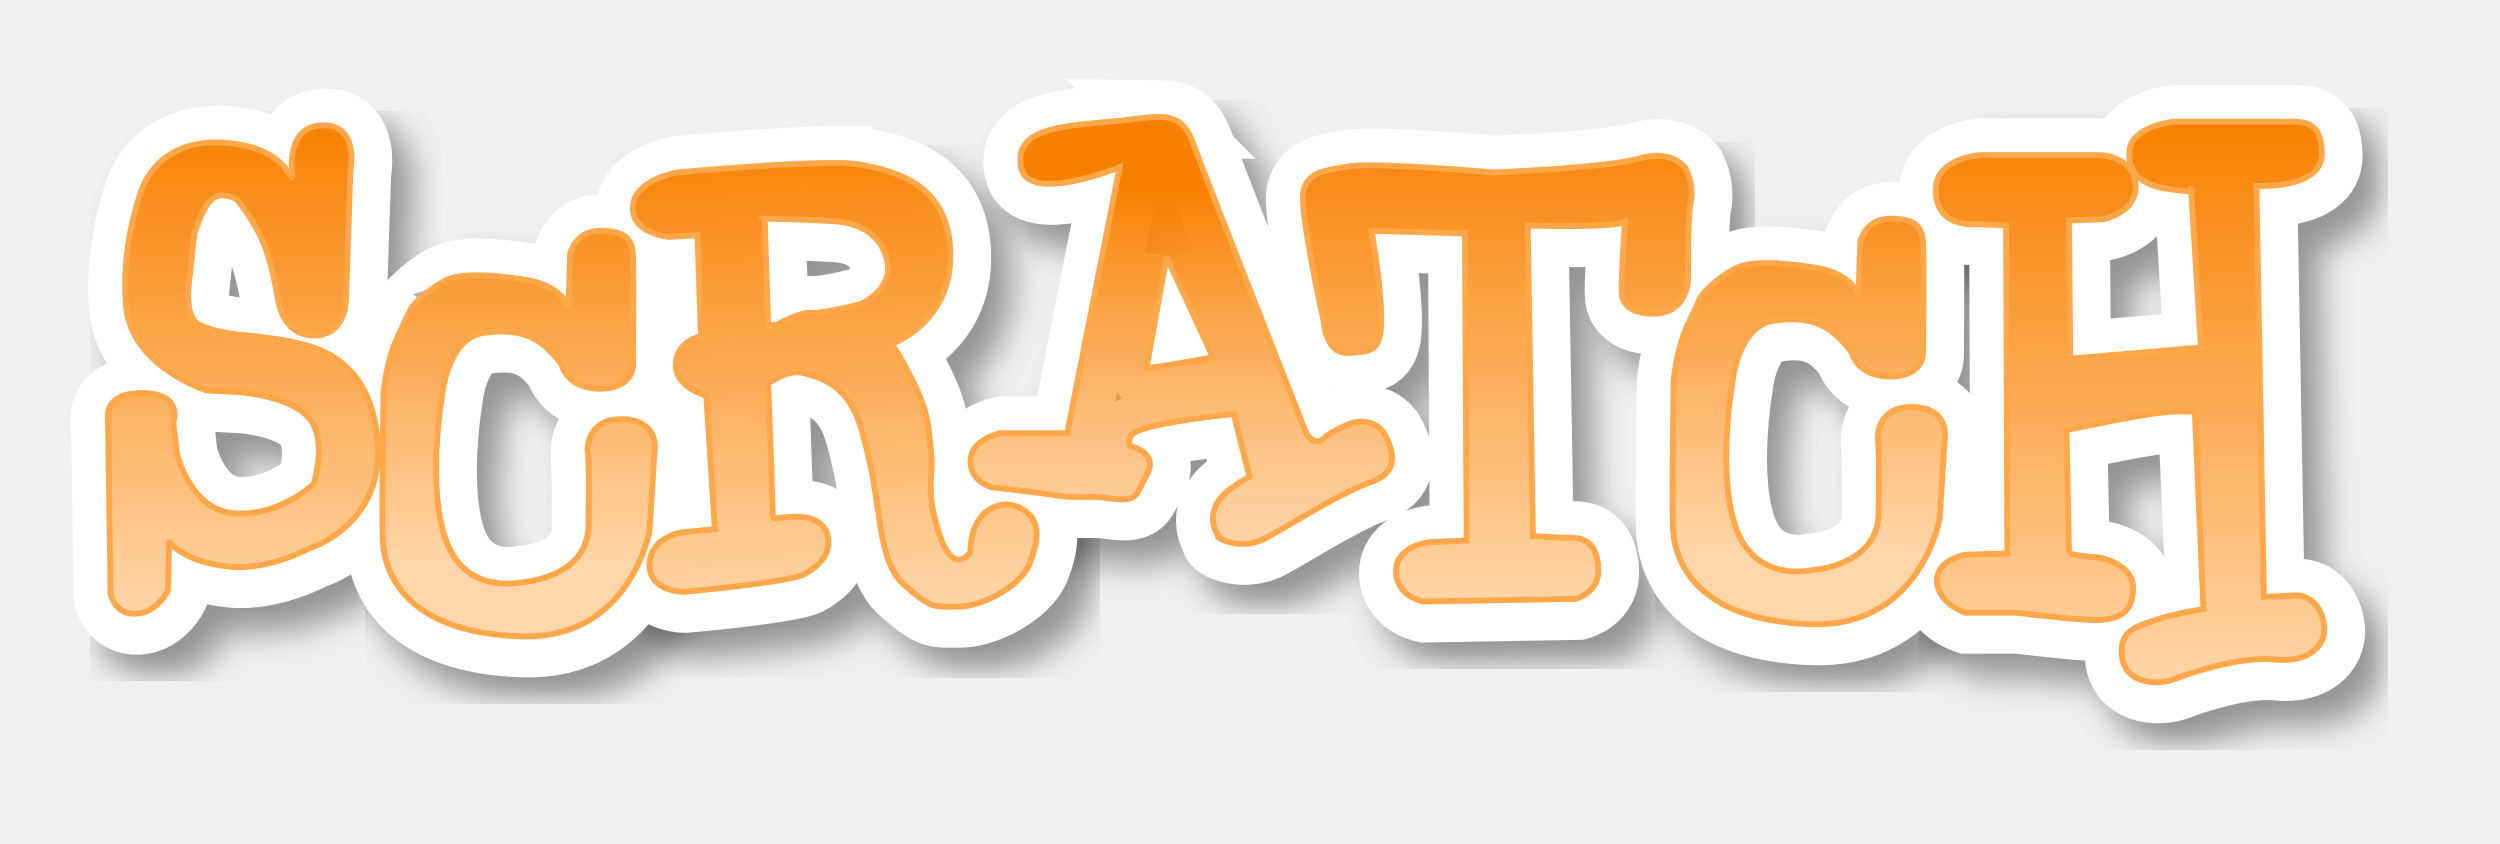
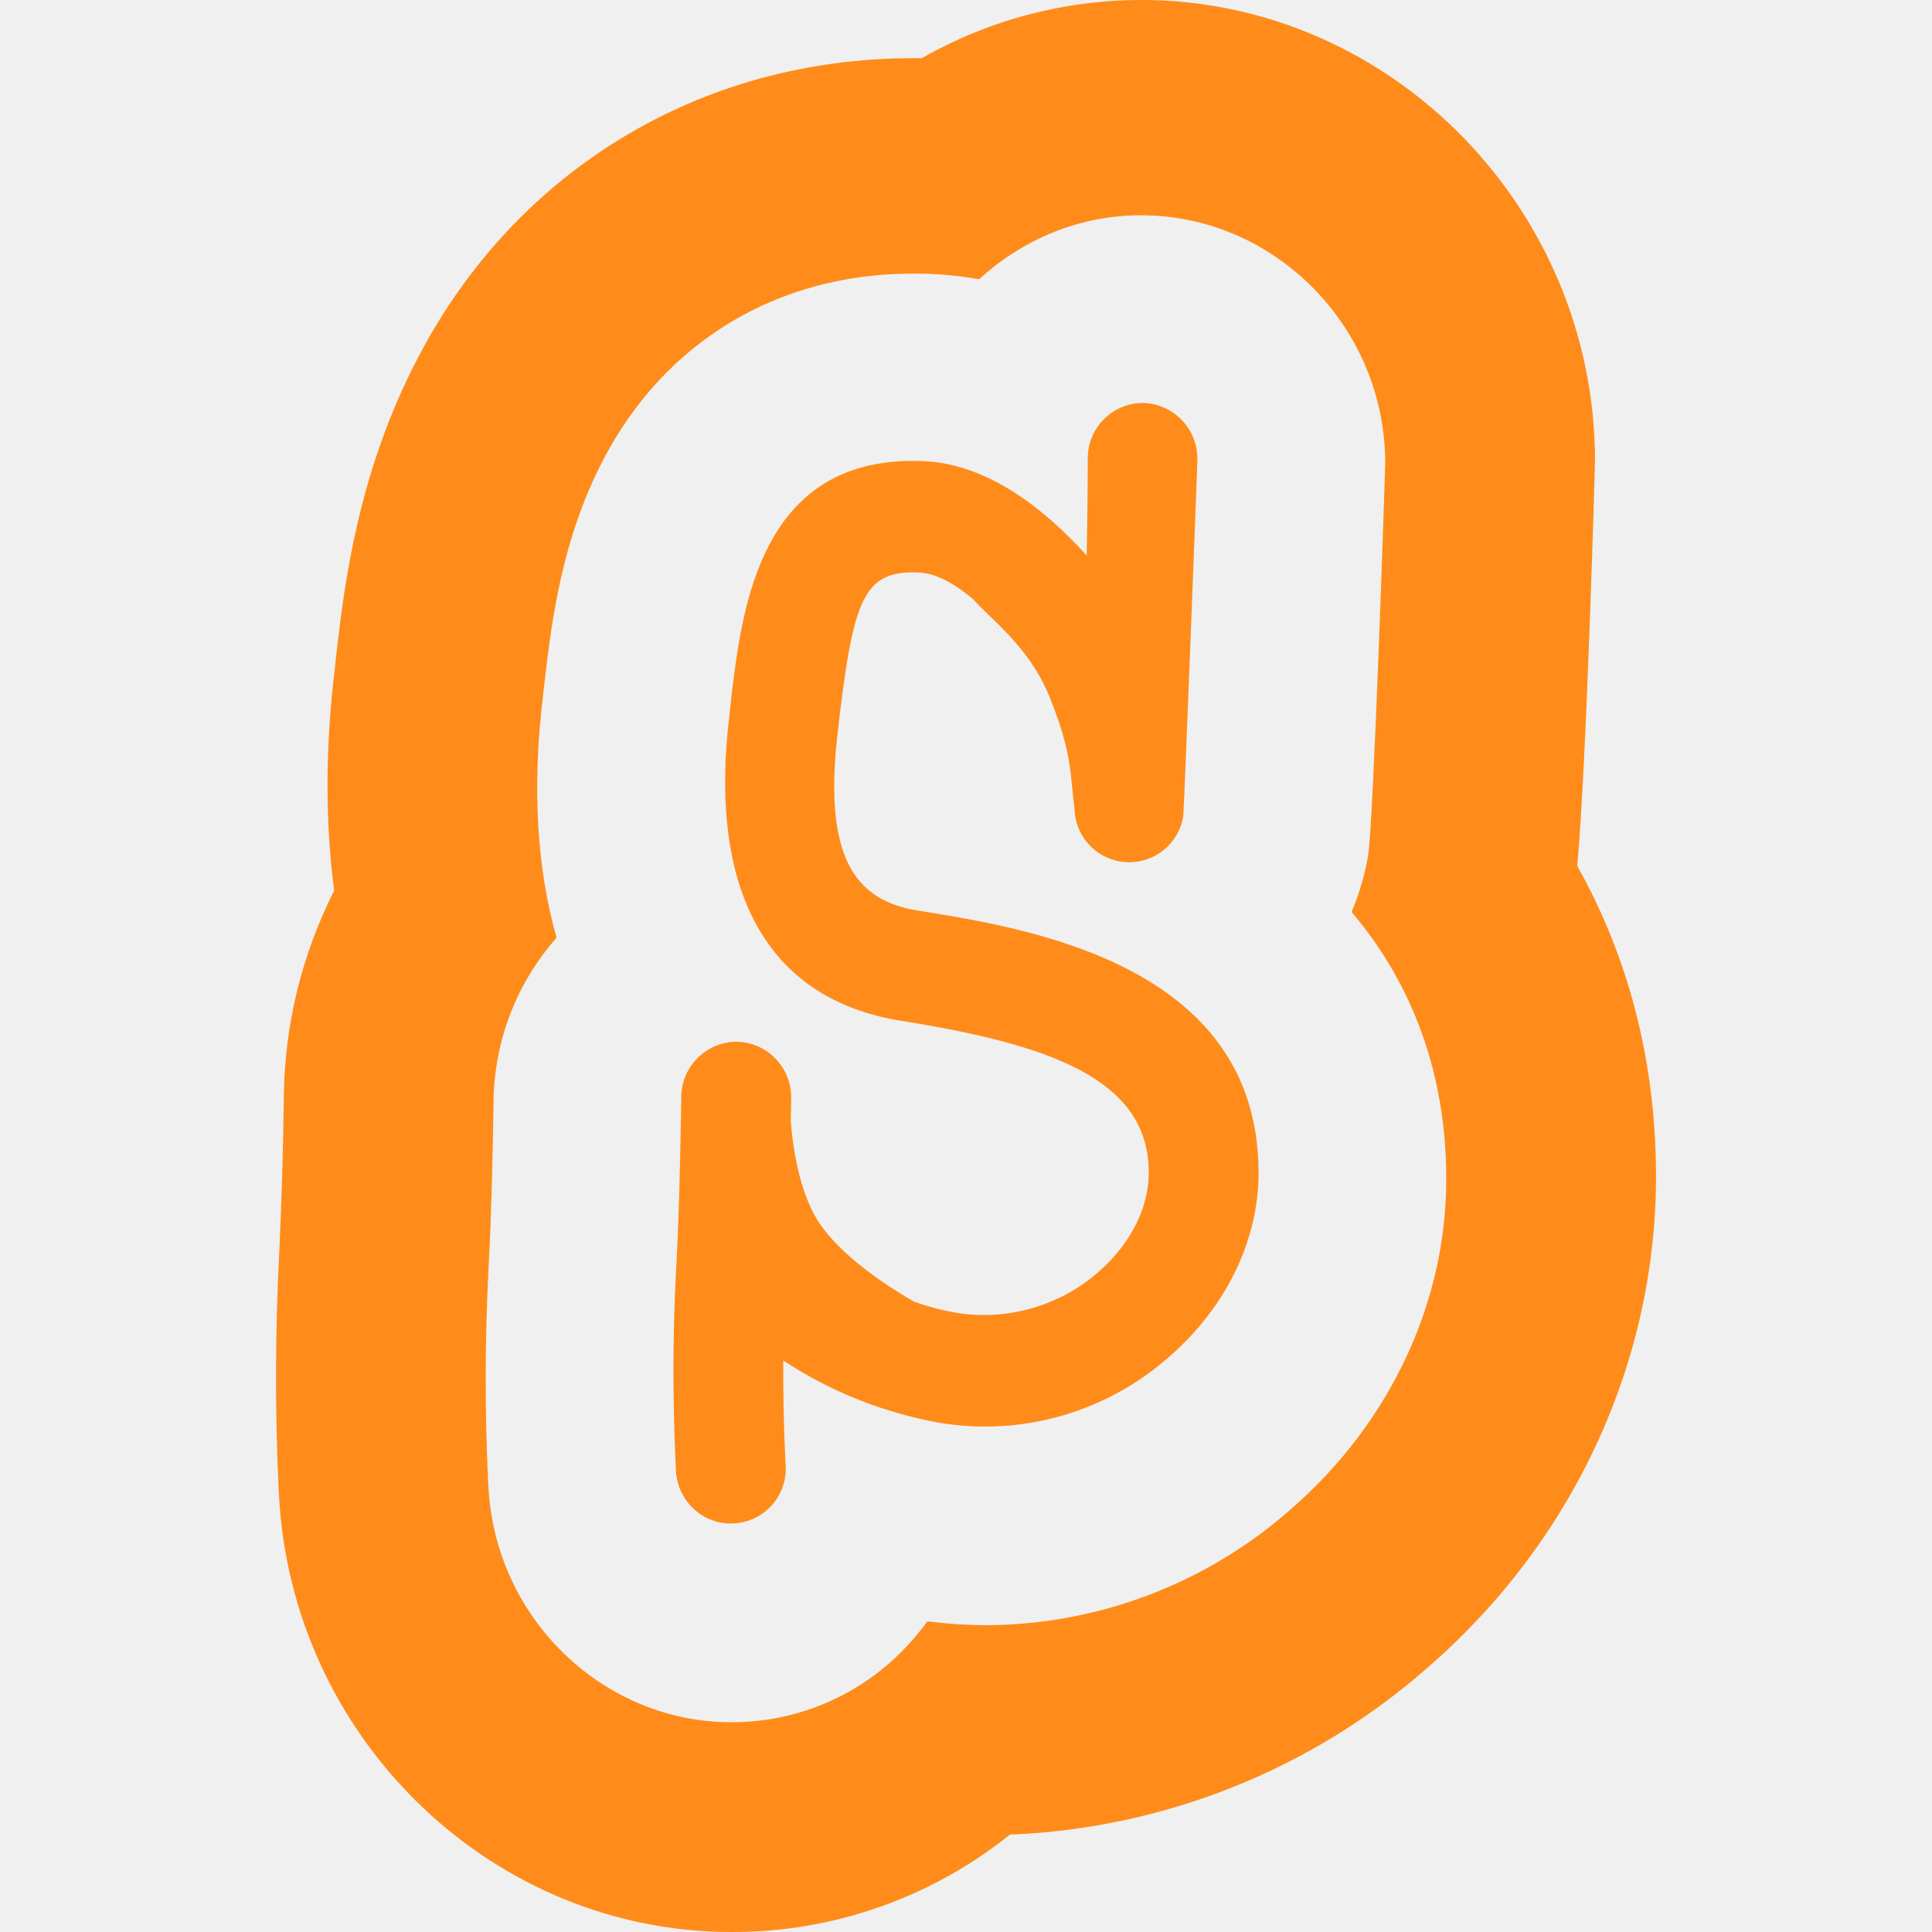
- <svg xmlns="http://www.w3.org/2000/svg" xmlns:xlink="http://www.w3.org/1999/xlink" width="427.866" height="144.284" id="svg2" version="1.1" style="display:inline">
-   <defs id="defs4">
-     <linearGradient id="linearGradient3663">
-       <stop id="stop3665" offset="0" style="stop-color:#f88000;stop-opacity:1;" />
-       <stop id="stop3667" offset="1" style="stop-color:#ffd6a9;stop-opacity:0.24" />
-     </linearGradient>
-     <linearGradient id="linearGradient3644">
-       <stop id="stop3646" offset="0" style="stop-color:#f88000;stop-opacity:0.394" />
-       <stop id="stop3648" offset="1" style="stop-color:#ffd6a9;stop-opacity:1;" />
-     </linearGradient>
-     <linearGradient id="linearGradient3604">
-       <stop style="stop-color:#f88000;stop-opacity:1;" offset="0" id="stop3606" />
-       <stop style="stop-color:#ffd6a9;stop-opacity:1;" offset="1" id="stop3608" />
-     </linearGradient>
-     <linearGradient xlink:href="#linearGradient3604" id="linearGradient3610" x1="30.261" y1="9.492" x2="30.261" y2="94.087" gradientUnits="userSpaceOnUse" />
-     <linearGradient xlink:href="#linearGradient3604" id="linearGradient3630" x1="77.45" y1="15.007" x2="77.45" y2="84.858" gradientUnits="userSpaceOnUse" />
-     <linearGradient xlink:href="#linearGradient3604" id="linearGradient3642" x1="131.547" y1="10.397" x2="134.948" y2="92.902" gradientUnits="userSpaceOnUse" />
-     <linearGradient xlink:href="#linearGradient3663" id="linearGradient3661" x1="190.864" y1="20.013" x2="190.864" y2="124.649" gradientUnits="userSpaceOnUse" />
-     <linearGradient xlink:href="#linearGradient3604" id="linearGradient3680" x1="244.94" y1="7.233" x2="244.94" y2="91.993" gradientUnits="userSpaceOnUse" />
-     <linearGradient xlink:href="#linearGradient3604-7" id="linearGradient3630-1" x1="77.45" y1="15.007" x2="77.45" y2="84.858" gradientUnits="userSpaceOnUse" />
-     <linearGradient id="linearGradient3604-7">
-       <stop style="stop-color:#f88000;stop-opacity:1;" offset="0" id="stop3606-4" />
-       <stop style="stop-color:#ffd6a9;stop-opacity:1;" offset="1" id="stop3608-0" />
-     </linearGradient>
-     <linearGradient gradientTransform="translate(220.8016,-2.080747)" y2="84.858" x2="77.45" y1="15.007" x1="77.45" gradientUnits="userSpaceOnUse" id="linearGradient3634" xlink:href="#linearGradient3604-7" />
-     <linearGradient xlink:href="#linearGradient3604" id="linearGradient3664" x1="353.239" y1="8.877" x2="353.239" y2="105.825" gradientUnits="userSpaceOnUse" />
-     <linearGradient xlink:href="#linearGradient3604-2" id="linearGradient3610-8" x1="30.261" y1="9.492" x2="30.261" y2="94.087" gradientUnits="userSpaceOnUse" />
-     <linearGradient id="linearGradient3604-2">
-       <stop style="stop-color:#f88000;stop-opacity:1;" offset="0" id="stop3606-45" />
-       <stop style="stop-color:#ffd6a9;stop-opacity:1;" offset="1" id="stop3608-2" />
-     </linearGradient>
-     <linearGradient id="linearGradient3683">
-       <stop style="stop-color:#f88000;stop-opacity:1;" offset="0" id="stop3685" />
-       <stop style="stop-color:#ffd6a9;stop-opacity:1;" offset="1" id="stop3687" />
-     </linearGradient>
-     <linearGradient id="linearGradient3690">
-       <stop style="stop-color:#f88000;stop-opacity:1;" offset="0" id="stop3692" />
-       <stop style="stop-color:#ffd6a9;stop-opacity:1;" offset="1" id="stop3694" />
-     </linearGradient>
-     <linearGradient id="linearGradient3663-3">
-       <stop id="stop3665-8" offset="0" style="stop-color:#f88000;stop-opacity:1;" />
-       <stop id="stop3667-6" offset="1" style="stop-color:#ffd6a9;stop-opacity:0.24" />
-     </linearGradient>
-     <linearGradient id="linearGradient3701">
-       <stop style="stop-color:#f88000;stop-opacity:1;" offset="0" id="stop3703" />
-       <stop style="stop-color:#ffd6a9;stop-opacity:1;" offset="1" id="stop3705" />
-     </linearGradient>
-     <linearGradient id="linearGradient3604-7-6">
-       <stop style="stop-color:#f88000;stop-opacity:1;" offset="0" id="stop3606-4-6" />
-       <stop style="stop-color:#ffd6a9;stop-opacity:1;" offset="1" id="stop3608-0-2" />
-     </linearGradient>
-     <linearGradient id="linearGradient3712">
-       <stop style="stop-color:#f88000;stop-opacity:1;" offset="0" id="stop3714" />
-       <stop style="stop-color:#ffd6a9;stop-opacity:1;" offset="1" id="stop3716" />
-     </linearGradient>
-     <filter id="filter4294" x="-0.148" width="1.297" y="-0.082" height="1.164" color-interpolation-filters="sRGB">
-       <feGaussianBlur stdDeviation="2.857" id="feGaussianBlur4296" />
-     </filter>
-     <filter id="filter4298" x="-0.147" width="1.294" y="-0.099" height="1.198" color-interpolation-filters="sRGB">
-       <feGaussianBlur stdDeviation="2.857" id="feGaussianBlur4300" />
-     </filter>
-     <filter id="filter4302" color-interpolation-filters="sRGB">
-       <feGaussianBlur stdDeviation="2.857" id="feGaussianBlur4304" />
-     </filter>
-     <filter id="filter4306" color-interpolation-filters="sRGB">
-       <feGaussianBlur stdDeviation="2.857" id="feGaussianBlur4308" />
-     </filter>
-     <filter id="filter4310" x="-0.103" width="1.206" y="-0.09" height="1.18" color-interpolation-filters="sRGB">
-       <feGaussianBlur stdDeviation="2.857" id="feGaussianBlur4312" />
-     </filter>
-     <filter id="filter4314" x="-0.147" width="1.294" y="-0.099" height="1.198" color-interpolation-filters="sRGB">
-       <feGaussianBlur stdDeviation="2.857" id="feGaussianBlur4316" />
-     </filter>
-     <filter id="filter4318" x="-0.103" width="1.206" y="-0.071" height="1.143" color-interpolation-filters="sRGB">
-       <feGaussianBlur stdDeviation="2.857" id="feGaussianBlur4320" />
-     </filter>
-     <filter id="filter4322" x="-1.062" width="3.124" y="-1.083" height="3.165" color-interpolation-filters="sRGB">
-       <feGaussianBlur stdDeviation="2.857" id="feGaussianBlur4324" />
-     </filter>
-   </defs>
-   <g style="display:inline" id="g3892" transform="translate(11.31272,11.45137)">
-     <path id="path3894" d="m 42.717,23.501 c 0,0 -1.642,-8.657 4.925,-8.955 6.567,-0.299 4.925,7.761 4.925,7.761 l -0.746,22.09 c 0,0 0,6.269 -5.672,6.119 -5.672,-0.149 -6.119,-7.015 -6.119,-7.015 0,0 -0.896,-5.373 -2.388,-8.955 -1.493,-3.582 -4.478,-7.313 -4.478,-7.313 0,0 -2.388,-1.493 -4.179,-0.149 -1.791,1.343 -3.134,6.119 -3.134,6.119 l -1.045,9.552 c 0,0 -0.299,4.179 1.343,5.522 1.642,1.343 6.119,1.94 6.119,1.94 -0.158,0.079 7.689,0.633 10.746,1.493 2.244,0.631 12.836,1.791 14.179,16.567 1.343,14.776 -11.642,18.657 -11.642,18.657 0,0 -7.025,3.834 -13.731,3.134 C 23.657,89.217 21.505,85.722 21.523,85.74 l -0.149,8.358 c 0,0 -1.791,3.881 -5.522,4.03 -3.731,0.149 -4.328,-3.433 -4.328,-3.433 L 11.075,64.546 c 0,0 -0.746,-4.328 6.119,-4.179 6.866,0.149 5.075,5.075 5.075,5.075 l 0.597,5.224 c 0,0 2.239,9.851 10,10.299 7.761,0.448 13.433,-5.075 13.433,-5.075 0,0 2.537,-7.761 -1.045,-11.493 -3.582,-3.731 -11.791,-4.179 -11.791,-4.179 l -5.522,-0.299 c 0,0 -12.687,-4.03 -13.731,-14.179 -1.04,-10.1 2.388,-19.403 2.388,-19.403 0,0 2.249,-9.698 14.478,-8.806 10.228,0.746 11.03,6.269 11.642,5.97 z" style="opacity:0.385;fill:none;stroke:#000000;stroke-width:13.3;stroke-linecap:butt;stroke-linejoin:miter;stroke-miterlimit:4;stroke-opacity:1;stroke-dasharray:none;display:inline;filter:url(#filter4294)" />
-     <path id="path3896" d="m 93.165,70.068 c 0,0 -0.149,-5.373 5.97,-5.224 6.119,0.149 5.522,4.925 5.522,4.925 l -0.896,14.179 c 0,0 -3.284,18.657 -21.94,18.06 -18.657,-0.597 -23.582,-9.702 -23.731,-17.015 -0.149,-7.313 0.149,-24.776 0.149,-24.776 0,0 0.481,-5.316 2.388,-9.403 0,0 2.09,-4.478 2.09,-4.478 1.059,-2.269 6.453,-5.716 6.567,-5.373 -0.023,-0.093 2.635,-1.646 13.134,0 6.545,1.026 7.463,4.776 7.463,4.776 l 0.299,-9.254 c 0,0 0.896,-3.881 5.075,-3.881 4.179,0 5.522,1.194 5.672,4.179 0.149,2.985 0,18.955 0,18.955 0,0 0,3.881 -5.672,3.881 -5.672,0 -6.567,-4.179 -6.567,-4.179 -3.127,-4.041 -6.183,-6.397 -13.284,-5.373 -6.352,0.916 -7.164,10.896 -7.164,10.896 0,0 -2.687,15.522 0.746,24.776 3.433,9.254 12.836,7.015 12.836,7.015 0,0 11.343,-0.597 11.493,-9.701 0.149,-9.104 0,-12.687 -0.149,-12.985 z" style="opacity:0.385;fill:none;stroke:#000000;stroke-width:13.3;stroke-linecap:butt;stroke-linejoin:miter;stroke-miterlimit:4;stroke-opacity:1;stroke-dasharray:none;display:inline;filter:url(#filter4298)" />
-     <path id="path3898" d="m 135.005,20.983 c -9.311,0.031 -26.469,1.625 -26.469,1.625 0,0 -7.326,1.186 -7.625,5.812 -0.299,4.627 6.125,5.219 6.125,5.219 l 4.938,-0.281 0.594,17.312 c 0,0 -4.014,0.595 -4.312,4.625 -0.299,4.03 5.219,5.531 5.219,5.531 l 1.469,22.812 -5.812,0.594 c 0,0 -5.375,0.904 -5.375,5.531 0,4.627 5.812,4.625 5.812,4.625 0,0 18.518,-1.632 20.906,-3.125 2.388,-1.493 4.496,-3.428 3.75,-6.562 -0.746,-3.134 -4.488,-3.269 -6.281,-3.156 -3.019,0.189 -3.063,0.655 -3.094,-0.562 -0.169,-6.676 -0.781,-22.25 -0.781,-22.25 0,0 3.431,-2.559 5.969,-1.812 2.537,0.746 6.994,1.502 9.531,8.219 0.743,1.966 1.93,7.031 2.281,8.969 1.542,8.51 1.61,15.69 5.5,19.094 4.776,4.179 5.071,3.719 9.25,3.719 4.179,0 10.757,-3.557 12.25,-7.437 1.493,-3.881 1.923,-7.185 -1.062,-9.125 -2.985,-1.94 -6.257,-0.576 -7.75,1.812 -1.493,2.388 -1.344,5.375 -1.344,5.375 0,0 -3.682,5.883 -6.438,-7.188 -0.765,-3.629 -0.07,-6.863 -0.25,-9.094 -0.439,-5.443 -0.778,-7.071 -1.688,-9.562 -1.11,-3.042 -4.789,-9.831 -5.219,-9.688 0,0 10.455,-3.598 10.156,-15.688 -0.298,-12.09 -10.002,-14.018 -15.375,-15.062 -1.007,-0.196 -2.726,-0.288 -4.875,-0.281 z m -11.531,9.531 c 0,0 7.161,0.139 11.938,0.438 4.776,0.299 8.347,2.71 9.094,7.188 0.746,4.478 -4.312,6.844 -4.312,6.844 0,0.166 -7.179,1.869 -8.82,1.639 -1.626,-0.228 -5.669,1.955 -5.669,1.955 l -1.636,0.312 -0.594,-18.375 z" style="opacity:0.385;fill:none;stroke:#000000;stroke-width:13.3;stroke-linecap:butt;stroke-linejoin:miter;stroke-miterlimit:4;stroke-opacity:1;stroke-dasharray:none;display:inline;filter:url(#filter4302)" />
-     <path id="path3900" d="m 190.974,13.108 c -2.169,-0.023 -4.997,0.517 -8.719,0.844 -8.507,0.746 -16.1,1.332 -14.906,7.75 1.194,6.418 16.875,0 16.875,0 l -8.969,45.531 -11.5,0 c 0,0 -4.913,1.043 -5.062,4.625 -0.149,3.582 3.562,4.625 3.562,4.625 0,0 6.117,0.64 11.969,1.5 2.693,0.396 5.187,-0.034 7.312,0.281 6.264,0.928 5.223,-0.293 7.312,-3.875 2.09,-3.582 -2.25,-4.781 -2.25,-4.781 0,0 -1.333,0.152 -0.438,-1.938 0.896,-2.09 17.594,-3.719 17.594,-3.719 l 2.688,10.75 c 0,0 -2.615,1.388 -4.031,2.688 -4.046,3.714 -1.344,7.312 -1.344,7.312 -0.768,0.329 3.476,2.613 7.625,0.75 2.266,-1.018 13.293,-8.077 18.219,-9.719 4.925,-1.642 4.454,-4.779 2.812,-8.062 -1.642,-3.284 -5.656,-2.219 -5.656,-2.219 0,0 -3.296,1.195 -4.938,2.688 -1.642,1.493 -2.969,-0.906 -2.969,-0.906 0,0 -17.167,-43.568 -19.406,-49.688 -1.259,-3.442 -2.993,-4.407 -5.781,-4.438 z m 1.281,23.969 7.938,17.156 c 0,0 -11.344,2.111 -11.344,1.812 0,-0.299 3.406,-18.969 3.406,-18.969 z" style="opacity:0.385;fill:none;stroke:#000000;stroke-width:13.3;stroke-linecap:butt;stroke-linejoin:miter;stroke-miterlimit:4;stroke-opacity:1;stroke-dasharray:none;display:inline;filter:url(#filter4306)" />
-     <path id="path3902" d="m 243.314,33.053 0.298,52.537 -6.418,0.299 c 0,0 -5.672,0.597 -5.672,4.925 0,4.328 4.627,5.224 4.627,5.224 l 26.119,-0.448 c 0,0 4.179,-1.045 3.881,-5.373 -0.299,-4.328 -2.537,-5.075 -4.627,-5.075 -2.09,0 -6.567,-0.299 -6.567,-0.299 l -0.896,-53.134 c 0,0 16.81,0.51 16.716,-0.896 -0.063,-0.949 -0.84,12.09 -0.597,12.09 0,0 -0.597,3.881 5.373,3.881 5.97,0 5.97,-5.97 5.97,-5.97 0,0 -0.149,-10.149 0.448,-13.134 0.628,-3.142 -0.896,-5.821 -0.896,-5.821 0,0 -2.239,-3.284 -7.91,-1.642 -5.672,1.642 -24.925,2.388 -24.925,2.388 0,0 -20.299,-1.791 -24.776,-1.045 -4.478,0.746 -6.866,1.045 -7.761,4.03 -0.896,2.985 3.433,22.537 3.433,22.537 0,0 0.299,5.672 4.328,5.373 4.03,-0.299 5.522,-0.149 5.522,-5.97 0,-5.821 -1.642,-14.925 -1.642,-14.925 l 15.97,0.448 z" style="opacity:0.385;fill:none;stroke:#000000;stroke-width:13.3;stroke-linecap:butt;stroke-linejoin:miter;stroke-miterlimit:4;stroke-opacity:1;stroke-dasharray:none;display:inline;filter:url(#filter4310)" />
-     <path id="path3904" d="m 313.966,67.988 c 0,0 -0.149,-5.373 5.97,-5.224 6.119,0.149 5.522,4.925 5.522,4.925 l -0.896,14.179 c 0,0 -3.284,18.657 -21.94,18.06 -18.657,-0.597 -23.582,-9.701 -23.731,-17.015 -0.149,-7.313 0.149,-24.776 0.149,-24.776 0,0 0.481,-5.316 2.388,-9.403 0,0 2.09,-4.478 2.09,-4.478 1.059,-2.269 6.453,-5.716 6.567,-5.373 -0.023,-0.093 2.635,-1.646 13.134,0 6.545,1.026 7.463,4.776 7.463,4.776 l 0.299,-9.254 c 0,0 0.896,-3.881 5.075,-3.881 4.179,0 5.522,1.194 5.672,4.179 0.149,2.985 0,18.955 0,18.955 0,0 0,3.881 -5.672,3.881 -5.672,0 -6.567,-4.179 -6.567,-4.179 -3.127,-4.041 -6.183,-6.397 -13.284,-5.373 -6.352,0.916 -7.164,10.896 -7.164,10.896 0,0 -2.687,15.522 0.746,24.776 3.433,9.254 12.836,7.015 12.836,7.015 0,0 11.343,-0.597 11.493,-9.701 0.149,-9.104 0,-12.687 -0.149,-12.985 z" style="opacity:0.385;fill:none;stroke:#000000;stroke-width:13.3;stroke-linecap:butt;stroke-linejoin:miter;stroke-miterlimit:4;stroke-opacity:1;stroke-dasharray:none;display:inline;filter:url(#filter4314)" />
-     <path id="path3906" d="M 346.7,87.819 346.277,66.711 c 0,0 14.564,-3.166 18.364,-3.166 3.799,0 3.588,0 3.588,0 l 1.478,33.772 c 0,0 -5.277,0.844 -8.232,1.9 -2.955,1.055 -6.332,1.689 -5.699,6.332 0.633,4.644 6.121,4.855 8.865,3.799 2.744,-1.055 11.398,-4.01 17.308,-3.377 5.91,0.633 8.654,-2.533 8.443,-5.488 -0.211,-2.955 -2.111,-5.699 -5.277,-5.488 -3.222,0.215 -5.066,0.211 -5.066,0.211 L 378.783,24.918 c 0,0 11.187,0.633 11.187,-5.488 0,-6.121 -3.588,-5.488 -6.754,-5.488 -3.166,0 -18.786,0 -18.786,0 0,0 -7.177,0.844 -7.388,5.066 -0.211,4.222 2.533,5.91 7.388,6.543 4.855,0.633 3.166,0 3.166,0 l 1.689,27.018 -22.374,1.9 -0.211,-23.641 5.91,-0.211 c 0,0 5.277,-1.055 5.488,-5.277 0.211,-4.222 -3.799,-5.699 -6.332,-5.699 -2.533,0 -20.263,0 -20.263,0 0,0 -7.388,0.422 -7.599,5.699 -0.211,5.277 4.01,6.121 5.91,6.121 1.9,0 6.121,0.211 6.121,0.211 l 0.211,56.146 -7.177,0.211 c 0,0 -5.066,0.844 -4.855,4.644 0.211,3.799 4.855,5.277 4.855,5.277 l 8.654,0 c 0,0 11.1,1.352 13.931,1.266 4.4,-0.134 6.039,-1.785 6.121,-5.488 0.085,-3.804 -5.066,-5.277 -6.543,-5.277 -1.478,0 -4.433,-0.633 -4.433,-0.633 z" style="opacity:0.385;fill:none;stroke:#000000;stroke-width:13.3;stroke-linecap:butt;stroke-linejoin:miter;stroke-miterlimit:4;stroke-opacity:1;stroke-dasharray:none;display:inline;filter:url(#filter4318)" />
-     <path id="path3908" d="m 212.126,70.777 c -2.533,4.644 2.111,6.332 2.111,6.332 l 3.588,-4.01 -5.699,-2.322 z" style="opacity:0.385;fill:none;stroke:#000000;stroke-width:1px;stroke-linecap:butt;stroke-linejoin:miter;stroke-opacity:1;filter:url(#filter4322)" />
-   </g>
-   <g id="layer3" style="display:inline" transform="translate(11.31272,11.45137)">
-     <path style="fill:none;stroke:#ffffff;stroke-width:13.3;stroke-linecap:butt;stroke-linejoin:miter;stroke-miterlimit:4;stroke-opacity:1;stroke-dasharray:none;display:inline" d="m 39.135,19.322 c 0,0 -1.642,-8.657 4.925,-8.955 6.567,-0.299 4.925,7.761 4.925,7.761 l -0.746,22.09 c 0,0 0,6.269 -5.672,6.119 -5.672,-0.149 -6.119,-7.015 -6.119,-7.015 0,0 -0.896,-5.373 -2.388,-8.955 -1.493,-3.582 -4.478,-7.313 -4.478,-7.313 0,0 -2.388,-1.493 -4.179,-0.149 -1.791,1.343 -3.134,6.119 -3.134,6.119 l -1.045,9.552 c 0,0 -0.299,4.179 1.343,5.522 1.642,1.343 6.119,1.94 6.119,1.94 -0.158,0.079 7.689,0.633 10.746,1.493 2.244,0.631 12.836,1.791 14.179,16.567 1.343,14.776 -11.642,18.657 -11.642,18.657 0,0 -7.025,3.834 -13.731,3.134 C 20.075,85.038 17.923,81.543 17.941,81.561 l -0.149,8.358 c 0,0 -1.791,3.881 -5.522,4.03 -3.731,0.149 -4.328,-3.433 -4.328,-3.433 L 7.493,60.367 c 0,0 -0.746,-4.328 6.119,-4.179 6.866,0.149 5.075,5.075 5.075,5.075 l 0.597,5.224 c 0,0 2.239,9.851 10,10.299 7.761,0.448 13.433,-5.075 13.433,-5.075 0,0 2.537,-7.761 -1.045,-11.493 -3.582,-3.731 -11.791,-4.179 -11.791,-4.179 l -5.522,-0.299 c 0,0 -12.687,-4.03 -13.731,-14.179 -1.04,-10.1 2.388,-19.403 2.388,-19.403 0,0 2.249,-9.698 14.478,-8.806 10.228,0.746 11.03,6.269 11.642,5.97 z" id="path3602-8" />
-     <path style="fill:none;stroke:#ffffff;stroke-width:13.3;stroke-linecap:butt;stroke-linejoin:miter;stroke-miterlimit:4;stroke-opacity:1;stroke-dasharray:none;display:inline" d="m 89.583,65.889 c 0,0 -0.149,-5.373 5.97,-5.224 6.119,0.149 5.522,4.925 5.522,4.925 l -0.896,14.179 c 0,0 -3.284,18.657 -21.94,18.06 -18.657,-0.597 -23.582,-9.701 -23.731,-17.015 -0.149,-7.313 0.149,-24.776 0.149,-24.776 0,0 0.481,-5.316 2.388,-9.403 0,0 2.09,-4.478 2.09,-4.478 1.059,-2.269 6.453,-5.716 6.567,-5.373 -0.023,-0.093 2.635,-1.646 13.134,0 6.545,1.026 7.463,4.776 7.463,4.776 l 0.299,-9.254 c 0,0 0.896,-3.881 5.075,-3.881 4.179,0 5.522,1.194 5.672,4.179 0.149,2.985 0,18.955 0,18.955 0,0 0,3.881 -5.672,3.881 -5.672,0 -6.567,-4.179 -6.567,-4.179 -3.127,-4.041 -6.183,-6.397 -13.284,-5.373 -6.352,0.916 -7.164,10.896 -7.164,10.896 0,0 -2.687,15.522 0.746,24.776 3.433,9.254 12.836,7.015 12.836,7.015 0,0 11.343,-0.597 11.493,-9.701 0.149,-9.104 0,-12.687 -0.149,-12.985 z" id="path3614-2" />
-     <path style="fill:none;stroke:#ffffff;stroke-width:13.3;stroke-linecap:butt;stroke-linejoin:miter;stroke-miterlimit:4;stroke-opacity:1;stroke-dasharray:none;display:inline" d="m 131.423,16.804 c -9.311,0.031 -26.469,1.625 -26.469,1.625 0,0 -7.326,1.186 -7.625,5.812 -0.299,4.627 6.125,5.219 6.125,5.219 l 4.938,-0.281 0.594,17.312 c 0,0 -4.014,0.595 -4.312,4.625 -0.299,4.03 5.219,5.531 5.219,5.531 l 1.469,22.812 -5.812,0.594 c 0,0 -5.375,0.904 -5.375,5.531 0,4.627 5.812,4.625 5.812,4.625 0,0 18.518,-1.632 20.906,-3.125 2.388,-1.493 4.496,-3.428 3.75,-6.562 -0.746,-3.134 -4.488,-3.269 -6.281,-3.156 -3.019,0.189 -3.063,0.655 -3.094,-0.562 -0.169,-6.676 -0.781,-22.25 -0.781,-22.25 0,0 3.431,-2.559 5.969,-1.812 2.537,0.746 6.994,1.502 9.531,8.219 0.743,1.966 1.93,7.031 2.281,8.969 1.542,8.51 1.61,15.69 5.5,19.094 4.776,4.179 5.071,3.719 9.25,3.719 4.179,0 10.757,-3.557 12.25,-7.437 1.493,-3.881 1.923,-7.185 -1.062,-9.125 -2.985,-1.94 -6.257,-0.576 -7.75,1.812 -1.493,2.388 -1.344,5.375 -1.344,5.375 0,0 -3.682,5.883 -6.438,-7.188 -0.765,-3.629 -0.07,-6.863 -0.25,-9.094 -0.439,-5.443 -0.778,-7.071 -1.688,-9.562 -1.11,-3.042 -4.789,-9.831 -5.219,-9.688 0,0 10.455,-3.598 10.156,-15.688 -0.298,-12.09 -10.002,-14.018 -15.375,-15.062 -1.007,-0.196 -2.726,-0.288 -4.875,-0.281 z m -11.531,9.531 c 0,0 7.161,0.139 11.938,0.438 4.776,0.299 8.347,2.71 9.094,7.188 0.746,4.478 -4.312,6.844 -4.312,6.844 0,0.166 -7.179,1.869 -8.82,1.639 -1.626,-0.228 -5.669,1.955 -5.669,1.955 l -1.636,0.312 -0.594,-18.375 z" id="path3634-6" />
-     <path style="fill:none;stroke:#ffffff;stroke-width:13.3;stroke-linecap:butt;stroke-linejoin:miter;stroke-miterlimit:4;stroke-opacity:1;stroke-dasharray:none;display:inline" d="m 187.392,8.929 c -2.169,-0.023 -4.997,0.517 -8.719,0.844 -8.507,0.746 -16.1,1.332 -14.906,7.75 1.194,6.418 16.875,0 16.875,0 l -8.969,45.531 -11.5,0 c 0,0 -4.913,1.043 -5.062,4.625 -0.149,3.582 3.562,4.625 3.562,4.625 0,0 6.117,0.64 11.969,1.5 2.693,0.396 5.187,-0.034 7.312,0.281 6.264,0.928 5.223,-0.293 7.312,-3.875 2.09,-3.582 -2.25,-4.781 -2.25,-4.781 0,0 -1.333,0.152 -0.438,-1.938 0.896,-2.09 17.594,-3.719 17.594,-3.719 l 2.688,10.75 c 0,0 -2.615,1.388 -4.031,2.688 -4.046,3.714 -1.344,7.312 -1.344,7.312 -0.768,0.329 3.476,2.613 7.625,0.75 2.266,-1.018 13.293,-8.077 18.219,-9.719 4.925,-1.642 4.454,-4.779 2.812,-8.062 -1.642,-3.284 -5.656,-2.219 -5.656,-2.219 0,0 -3.296,1.195 -4.938,2.688 -1.642,1.493 -2.969,-0.906 -2.969,-0.906 0,0 -17.167,-43.568 -19.406,-49.688 -1.259,-3.442 -2.993,-4.407 -5.781,-4.438 z m 1.281,23.969 7.938,17.156 c 0,0 -11.344,2.111 -11.344,1.812 0,-0.299 3.406,-18.969 3.406,-18.969 z" id="path3653-2" />
-     <path style="fill:none;stroke:#ffffff;stroke-width:13.3;stroke-linecap:butt;stroke-linejoin:miter;stroke-miterlimit:4;stroke-opacity:1;stroke-dasharray:none;display:inline" d="m 239.732,28.874 0.298,52.537 -6.418,0.299 c 0,0 -5.672,0.597 -5.672,4.925 0,4.328 4.627,5.224 4.627,5.224 l 26.119,-0.448 c 0,0 4.179,-1.045 3.881,-5.373 -0.299,-4.328 -2.537,-5.075 -4.627,-5.075 -2.09,0 -6.567,-0.299 -6.567,-0.299 l -0.896,-53.134 c 0,0 16.81,0.51 16.716,-0.896 -0.063,-0.949 -0.84,12.09 -0.597,12.09 0,0 -0.597,3.881 5.373,3.881 5.97,0 5.97,-5.97 5.97,-5.97 0,0 -0.149,-10.149 0.448,-13.134 0.628,-3.142 -0.896,-5.821 -0.896,-5.821 0,0 -2.239,-3.284 -7.91,-1.642 -5.672,1.642 -24.925,2.388 -24.925,2.388 0,0 -20.299,-1.791 -24.776,-1.045 -4.478,0.746 -6.866,1.045 -7.761,4.03 -0.896,2.985 3.433,22.537 3.433,22.537 0,0 0.299,5.672 4.328,5.373 4.03,-0.299 5.522,-0.149 5.522,-5.97 0,-5.821 -1.642,-14.925 -1.642,-14.925 l 15.97,0.448 z" id="path3672-7" />
-     <path style="fill:none;stroke:#ffffff;stroke-width:13.3;stroke-linecap:butt;stroke-linejoin:miter;stroke-miterlimit:4;stroke-opacity:1;stroke-dasharray:none;display:inline" d="m 310.384,63.809 c 0,0 -0.149,-5.373 5.97,-5.224 6.119,0.149 5.522,4.925 5.522,4.925 l -0.896,14.179 c 0,0 -3.284,18.657 -21.94,18.06 -18.657,-0.597 -23.582,-9.701 -23.731,-17.015 -0.149,-7.313 0.149,-24.776 0.149,-24.776 0,0 0.481,-5.316 2.388,-9.403 0,0 2.09,-4.478 2.09,-4.478 1.059,-2.269 6.453,-5.716 6.567,-5.373 -0.023,-0.093 2.635,-1.646 13.134,0 6.545,1.026 7.463,4.776 7.463,4.776 l 0.299,-9.254 c 0,0 0.896,-3.881 5.075,-3.881 4.179,0 5.522,1.194 5.672,4.179 0.149,2.985 0,18.955 0,18.955 0,0 0,3.881 -5.672,3.881 -5.672,0 -6.567,-4.179 -6.567,-4.179 -3.127,-4.041 -6.183,-6.397 -13.284,-5.373 -6.352,0.916 -7.164,10.896 -7.164,10.896 0,0 -2.687,15.522 0.746,24.776 3.433,9.254 12.836,7.015 12.836,7.015 0,0 11.343,-0.597 11.493,-9.701 0.149,-9.104 0,-12.687 -0.149,-12.985 z" id="path3614-9-5" />
-     <path style="fill:none;stroke:#ffffff;stroke-width:13.3;stroke-linecap:butt;stroke-linejoin:miter;stroke-miterlimit:4;stroke-opacity:1;stroke-dasharray:none;display:inline" d="m 343.118,83.64 -0.422,-21.108 c 0,0 14.564,-3.166 18.364,-3.166 3.799,0 3.588,0 3.588,0 l 1.478,33.772 c 0,0 -5.277,0.844 -8.232,1.9 -2.955,1.055 -6.332,1.689 -5.699,6.332 0.633,4.644 6.121,4.855 8.865,3.799 2.744,-1.055 11.398,-4.01 17.308,-3.377 5.91,0.633 8.654,-2.533 8.443,-5.488 -0.211,-2.955 -2.111,-5.699 -5.277,-5.488 -3.222,0.215 -5.066,0.211 -5.066,0.211 L 375.201,20.739 c 0,0 11.187,0.633 11.187,-5.488 0,-6.121 -3.588,-5.488 -6.754,-5.488 -3.166,0 -18.786,0 -18.786,0 0,0 -7.177,0.844 -7.388,5.066 -0.211,4.222 2.533,5.91 7.388,6.543 4.855,0.633 3.166,0 3.166,0 l 1.689,27.018 -22.374,1.9 -0.211,-23.641 5.91,-0.211 c 0,0 5.277,-1.055 5.488,-5.277 0.211,-4.222 -3.799,-5.699 -6.332,-5.699 -2.533,0 -20.263,0 -20.263,0 0,0 -7.388,0.422 -7.599,5.699 -0.211,5.277 4.01,6.121 5.91,6.121 1.9,0 6.121,0.211 6.121,0.211 l 0.211,56.146 -7.177,0.211 c 0,0 -5.066,0.844 -4.855,4.644 0.211,3.799 4.855,5.277 4.855,5.277 l 8.654,0 c 0,0 11.1,1.352 13.931,1.266 4.4,-0.134 6.039,-1.785 6.121,-5.488 0.085,-3.804 -5.066,-5.277 -6.543,-5.277 -1.478,0 -4.433,-0.633 -4.433,-0.633 z" id="path3655-7" />
-     <path style="fill:#ffffff;stroke:#ffffff;stroke-width:1px;stroke-linecap:butt;stroke-linejoin:miter;stroke-opacity:1" d="m 208.544,66.598 c -2.533,4.644 2.111,6.332 2.111,6.332 l 3.588,-4.01 -5.699,-2.322 z" id="path3890" />
-   </g>
-   <g id="layer2" style="display:inline" transform="translate(11.31272,11.45137)">
-     <path style="fill:url(#linearGradient3610);fill-opacity:1;stroke:#ffa749;stroke-width:1px;stroke-linecap:butt;stroke-linejoin:miter;stroke-opacity:1" d="m 38.806,18.955 c 0,0 -1.642,-8.657 4.925,-8.955 6.567,-0.299 4.925,7.761 4.925,7.761 l -0.746,22.09 c 0,0 0,6.269 -5.672,6.119 -5.672,-0.149 -6.119,-7.015 -6.119,-7.015 0,0 -0.896,-5.373 -2.388,-8.955 -1.493,-3.582 -4.478,-7.313 -4.478,-7.313 0,0 -2.388,-1.493 -4.179,-0.149 -1.791,1.343 -3.134,6.119 -3.134,6.119 l -1.045,9.552 c 0,0 -0.299,4.179 1.343,5.522 1.642,1.343 6.119,1.94 6.119,1.94 -0.158,0.079 7.689,0.633 10.746,1.493 2.244,0.631 12.836,1.791 14.179,16.567 1.343,14.776 -11.642,18.657 -11.642,18.657 0,0 -7.025,3.834 -13.731,3.134 C 19.746,84.671 17.594,81.176 17.612,81.194 l -0.149,8.358 c 0,0 -1.791,3.881 -5.522,4.03 C 8.209,93.731 7.612,90.149 7.612,90.149 L 7.164,60 c 0,0 -0.746,-4.328 6.119,-4.179 6.866,0.149 5.075,5.075 5.075,5.075 l 0.597,5.224 c 0,0 2.239,9.851 10,10.299 7.761,0.448 13.433,-5.075 13.433,-5.075 0,0 2.537,-7.761 -1.045,-11.493 -3.582,-3.731 -11.791,-4.179 -11.791,-4.179 l -5.522,-0.299 c 0,0 -12.687,-4.03 -13.731,-14.179 -1.04,-10.1 2.388,-19.403 2.388,-19.403 0,0 2.249,-9.698 14.478,-8.806 10.228,0.746 11.03,6.269 11.642,5.97 z" id="path3602" />
-     <path style="fill:url(#linearGradient3630);fill-opacity:1;stroke:#ffa749;stroke-width:1px;stroke-linecap:butt;stroke-linejoin:miter;stroke-opacity:1" d="m 89.254,65.522 c 0,0 -0.149,-5.373 5.97,-5.224 6.119,0.149 5.522,4.925 5.522,4.925 l -0.896,14.179 c 0,0 -3.284,18.657 -21.94,18.06 -18.657,-0.597 -23.582,-9.701 -23.731,-17.015 -0.149,-7.313 0.149,-24.776 0.149,-24.776 0,0 0.481,-5.316 2.388,-9.403 0,0 2.09,-4.478 2.09,-4.478 1.059,-2.269 6.453,-5.716 6.567,-5.373 -0.023,-0.093 2.635,-1.646 13.134,0 6.545,1.026 7.463,4.776 7.463,4.776 l 0.299,-9.254 c 0,0 0.896,-3.881 5.075,-3.881 4.179,0 5.522,1.194 5.672,4.179 0.149,2.985 0,18.955 0,18.955 0,0 0,3.881 -5.672,3.881 -5.672,0 -6.567,-4.179 -6.567,-4.179 -3.127,-4.041 -6.183,-6.397 -13.284,-5.373 -6.352,0.916 -7.164,10.896 -7.164,10.896 0,0 -2.687,15.522 0.746,24.776 3.433,9.254 12.836,7.015 12.836,7.015 0,0 11.343,-0.597 11.493,-9.701 0.149,-9.104 0,-12.687 -0.149,-12.985 z" id="path3614" />
-     <path style="fill:url(#linearGradient3642);fill-opacity:1;stroke:#ffa749;stroke-width:1px;stroke-linecap:butt;stroke-linejoin:miter;stroke-opacity:1" d="m 131.094,16.438 c -9.311,0.031 -26.469,1.625 -26.469,1.625 0,0 -7.326,1.186 -7.625,5.812 -0.299,4.627 6.125,5.219 6.125,5.219 l 4.938,-0.281 0.594,17.312 c 0,0 -4.014,0.595 -4.312,4.625 -0.299,4.03 5.219,5.531 5.219,5.531 l 1.469,22.812 -5.812,0.594 c 0,0 -5.375,0.904 -5.375,5.531 0,4.627 5.812,4.625 5.812,4.625 0,0 18.518,-1.632 20.906,-3.125 2.388,-1.493 4.496,-3.428 3.75,-6.562 -0.746,-3.134 -4.488,-3.269 -6.281,-3.156 -3.019,0.189 -3.063,0.655 -3.094,-0.562 -0.169,-6.676 -0.781,-22.25 -0.781,-22.25 0,0 3.431,-2.559 5.969,-1.812 2.537,0.746 6.994,1.502 9.531,8.219 0.743,1.966 1.93,7.031 2.281,8.969 1.542,8.51 1.61,15.69 5.5,19.094 4.776,4.179 5.071,3.719 9.25,3.719 4.179,0 10.757,-3.557 12.25,-7.438 1.493,-3.881 1.923,-7.185 -1.062,-9.125 -2.985,-1.94 -6.257,-0.576 -7.75,1.812 -1.493,2.388 -1.344,5.375 -1.344,5.375 0,0 -3.682,5.883 -6.438,-7.188 -0.765,-3.629 -0.07,-6.863 -0.25,-9.094 -0.439,-5.443 -0.778,-7.071 -1.688,-9.562 -1.11,-3.042 -4.789,-9.831 -5.219,-9.688 0,0 10.455,-3.598 10.156,-15.688 -0.298,-12.09 -10.002,-14.018 -15.375,-15.062 -1.007,-0.196 -2.726,-0.288 -4.875,-0.281 z m -11.531,9.531 c 0,0 7.161,0.139 11.938,0.438 4.776,0.299 8.347,2.71 9.094,7.188 0.746,4.478 -4.312,6.844 -4.312,6.844 0,0.166 -7.179,1.869 -8.82,1.639 -1.626,-0.228 -5.669,1.955 -5.669,1.955 l -1.636,0.312 -0.594,-18.375 z" id="path3634" />
-     <path style="fill:url(#linearGradient3661);fill-opacity:1;stroke:#ffa749;stroke-width:1px;stroke-linecap:butt;stroke-linejoin:miter;stroke-opacity:1" d="m 187.062,8.562 c -2.169,-0.023 -4.997,0.517 -8.719,0.844 -8.507,0.746 -16.1,1.332 -14.906,7.75 1.194,6.418 16.875,0 16.875,0 l -8.969,45.531 -11.5,0 c 0,0 -4.913,1.043 -5.062,4.625 -0.149,3.582 3.562,4.625 3.562,4.625 0,0 6.117,0.64 11.969,1.5 2.693,0.396 5.187,-0.034 7.312,0.281 6.264,0.928 5.223,-0.293 7.312,-3.875 2.09,-3.582 -2.25,-4.781 -2.25,-4.781 0,0 -1.333,0.152 -0.438,-1.938 0.896,-2.09 17.594,-3.719 17.594,-3.719 l 2.688,10.75 c 0,0 -2.615,1.388 -4.031,2.688 -4.046,3.714 -1.344,7.312 -1.344,7.312 -0.768,0.329 3.476,2.613 7.625,0.75 2.266,-1.018 13.293,-8.077 18.219,-9.719 4.925,-1.642 4.454,-4.779 2.812,-8.062 -1.642,-3.284 -5.656,-2.219 -5.656,-2.219 0,0 -3.296,1.195 -4.938,2.688 -1.642,1.493 -2.969,-0.906 -2.969,-0.906 0,0 -17.167,-43.568 -19.406,-49.688 -1.259,-3.442 -2.993,-4.407 -5.781,-4.438 z m 1.281,23.969 7.938,17.156 c 0,0 -11.344,2.111 -11.344,1.812 0,-0.299 3.406,-18.969 3.406,-18.969 z" id="path3653" />
-     <path style="fill:url(#linearGradient3680);fill-opacity:1;stroke:#ffa749;stroke-width:1px;stroke-linecap:butt;stroke-linejoin:miter;stroke-opacity:1" d="m 239.403,28.507 0.298,52.537 -6.418,0.299 c 0,0 -5.672,0.597 -5.672,4.925 0,4.328 4.627,5.224 4.627,5.224 l 26.119,-0.448 c 0,0 4.179,-1.045 3.881,-5.373 -0.299,-4.328 -2.537,-5.075 -4.627,-5.075 -2.09,0 -6.567,-0.299 -6.567,-0.299 l -0.896,-53.134 c 0,0 16.81,0.51 16.716,-0.896 -0.063,-0.949 -0.84,12.09 -0.597,12.09 0,0 -0.597,3.881 5.373,3.881 5.97,0 5.97,-5.97 5.97,-5.97 0,0 -0.149,-10.149 0.448,-13.134 0.628,-3.142 -0.896,-5.821 -0.896,-5.821 0,0 -2.239,-3.284 -7.91,-1.642 -5.672,1.642 -24.925,2.388 -24.925,2.388 0,0 -20.299,-1.791 -24.776,-1.045 -4.478,0.746 -6.866,1.045 -7.761,4.03 -0.896,2.985 3.433,22.537 3.433,22.537 0,0 0.299,5.672 4.328,5.373 4.03,-0.299 5.522,-0.149 5.522,-5.97 0,-5.821 -1.642,-14.925 -1.642,-14.925 l 15.97,0.448 z" id="path3672" />
-     <path style="fill:url(#linearGradient3634);fill-opacity:1;stroke:#ffa749;stroke-width:1px;stroke-linecap:butt;stroke-linejoin:miter;stroke-opacity:1;display:inline" d="m 310.055,63.442 c 0,0 -0.149,-5.373 5.97,-5.224 6.119,0.149 5.522,4.925 5.522,4.925 l -0.896,14.179 c 0,0 -3.284,18.657 -21.94,18.06 -18.657,-0.597 -23.582,-9.701 -23.731,-17.015 -0.149,-7.313 0.149,-24.776 0.149,-24.776 0,0 0.481,-5.316 2.388,-9.403 0,0 2.09,-4.478 2.09,-4.478 1.059,-2.269 6.453,-5.716 6.567,-5.373 -0.023,-0.093 2.635,-1.646 13.134,0 6.545,1.026 7.463,4.776 7.463,4.776 l 0.299,-9.254 c 0,0 0.896,-3.881 5.075,-3.881 4.179,0 5.522,1.194 5.672,4.179 0.149,2.985 0,18.955 0,18.955 0,0 0,3.881 -5.672,3.881 -5.672,0 -6.567,-4.179 -6.567,-4.179 -3.127,-4.041 -6.183,-6.397 -13.284,-5.373 -6.352,0.916 -7.164,10.896 -7.164,10.896 0,0 -2.687,15.522 0.746,24.776 3.433,9.254 12.836,7.015 12.836,7.015 0,0 11.343,-0.597 11.493,-9.701 0.149,-9.104 0,-12.687 -0.149,-12.985 z" id="path3614-9" />
-     <path style="fill:url(#linearGradient3664);fill-opacity:1;stroke:#ffa749;stroke-width:1px;stroke-linecap:butt;stroke-linejoin:miter;stroke-opacity:1" d="m 342.788,83.273 -0.422,-21.108 c 0,0 14.564,-3.166 18.364,-3.166 3.799,0 3.588,0 3.588,0 l 1.478,33.772 c 0,0 -5.277,0.844 -8.232,1.9 -2.955,1.055 -6.332,1.689 -5.699,6.332 0.633,4.644 6.121,4.855 8.865,3.799 2.744,-1.055 11.398,-4.01 17.308,-3.377 5.91,0.633 8.654,-2.533 8.443,-5.488 -0.211,-2.955 -2.111,-5.699 -5.277,-5.488 -3.222,0.215 -5.066,0.211 -5.066,0.211 l -1.266,-70.289 c 0,0 11.187,0.633 11.187,-5.488 0,-6.121 -3.588,-5.488 -6.754,-5.488 -3.166,0 -18.786,0 -18.786,0 0,0 -7.177,0.844 -7.388,5.066 -0.211,4.222 2.533,5.91 7.388,6.543 4.855,0.633 3.166,0 3.166,0 l 1.689,27.018 -22.374,1.9 -0.211,-23.641 5.91,-0.211 c 0,0 5.277,-1.055 5.488,-5.277 0.211,-4.222 -3.799,-5.699 -6.332,-5.699 -2.533,0 -20.263,0 -20.263,0 0,0 -7.388,0.422 -7.599,5.699 -0.211,5.277 4.01,6.121 5.91,6.121 1.9,0 6.121,0.211 6.121,0.211 l 0.211,56.146 -7.177,0.211 c 0,0 -5.066,0.844 -4.855,4.644 0.211,3.799 4.855,5.277 4.855,5.277 l 8.654,0 c 0,0 11.1,1.352 13.931,1.266 4.4,-0.134 6.039,-1.785 6.121,-5.488 0.085,-3.804 -5.066,-5.277 -6.543,-5.277 -1.478,0 -4.433,-0.633 -4.433,-0.633 z" id="path3655" />
-   </g>
+ <svg xmlns="http://www.w3.org/2000/svg" width="128" height="128" viewBox="0 0 24 24">
+   <path fill="#FF8C1A" d="M11.406 11.312c-.78-.123-1.198-.654-.99-2.295l.023-.198c.175-1.426.321-1.743.996-1.706c.198.013.426.14.654.33c.211.247.68.568.945 1.204c.19.466.254.77.281 1.098l.042.402v-.002a.68.68 0 0 0 1.342-.007c.008-.044.176-4.365.176-4.436c0-.38-.302-.69-.68-.696a.685.685 0 0 0-.682.688c0 .009-.001.605-.014 1.206c-.536-.592-1.223-1.123-1.994-1.17c-2.058-.11-2.283 1.811-2.419 2.918l-.02.196c-.278 2.189.441 3.569 2.13 3.837c1.838.293 3.063.72 3.074 1.868c.007.446-.224.903-.627 1.254a2.16 2.16 0 0 1-1.749.507a3 3 0 0 1-.539-.141c-.24-.136-.847-.51-1.154-.942c-.26-.364-.35-.937-.378-1.3c.004-.163.005-.27.005-.283a.69.69 0 0 0-.669-.703a.69.69 0 0 0-.696.682c0 .013-.017 1.367-.066 2.183c-.07 1.313 0 2.426 0 2.474c.028.382.35.67.727.644a.68.68 0 0 0 .635-.733c0-.006-.033-.545-.029-1.29a5.2 5.2 0 0 0 1.938.773a3.45 3.45 0 0 0 2.856-.82c.713-.619 1.122-1.464 1.11-2.32c-.024-2.555-2.865-3.004-4.228-3.222M14.174 0a5.5 5.5 0 0 0-2.724.723h-.112c-2.637 0-4.937 1.392-6.15 3.728c-.728 1.393-.9 2.75-.999 3.579c-.012.089-.018.17-.028.262c-.12.974-.123 1.904-.01 2.772a5.8 5.8 0 0 0-.625 2.529v.016a59 59 0 0 1-.057 1.95a30 30 0 0 0-.008 2.94l.013.209C3.698 21.676 6.159 24 9.083 24a5.5 5.5 0 0 0 3.463-1.21a8.36 8.36 0 0 0 5.195-2.08c1.826-1.587 2.859-3.845 2.83-6.19c-.013-1.362-.346-2.638-.978-3.763c.117-1.273.221-4.996.221-5.03c0-3.103-2.484-5.67-5.539-5.727zm.056 2.675c1.642.03 2.978 1.412 2.978 3.081c0 .038-.145 4.497-.215 4.883a3.2 3.2 0 0 1-.203.69c.756.89 1.165 2 1.175 3.256c.021 1.555-.681 3.076-1.926 4.16a5.76 5.76 0 0 1-3.8 1.444a6 6 0 0 1-.718-.048a3 3 0 0 1-.172.215a2.97 2.97 0 0 1-2.264 1.038c-1.573 0-2.897-1.255-3.013-2.856l-.008-.122a27 27 0 0 1 .005-2.662c.039-.679.06-1.831.062-2.08a3.12 3.12 0 0 1 .783-2.025c-.237-.835-.312-1.836-.167-3.02l.024-.212c.083-.695.208-1.72.72-2.7c.765-1.473 2.168-2.318 3.848-2.318a4.6 4.6 0 0 1 .824.07c.546-.5 1.27-.81 2.067-.794" />
</svg>
